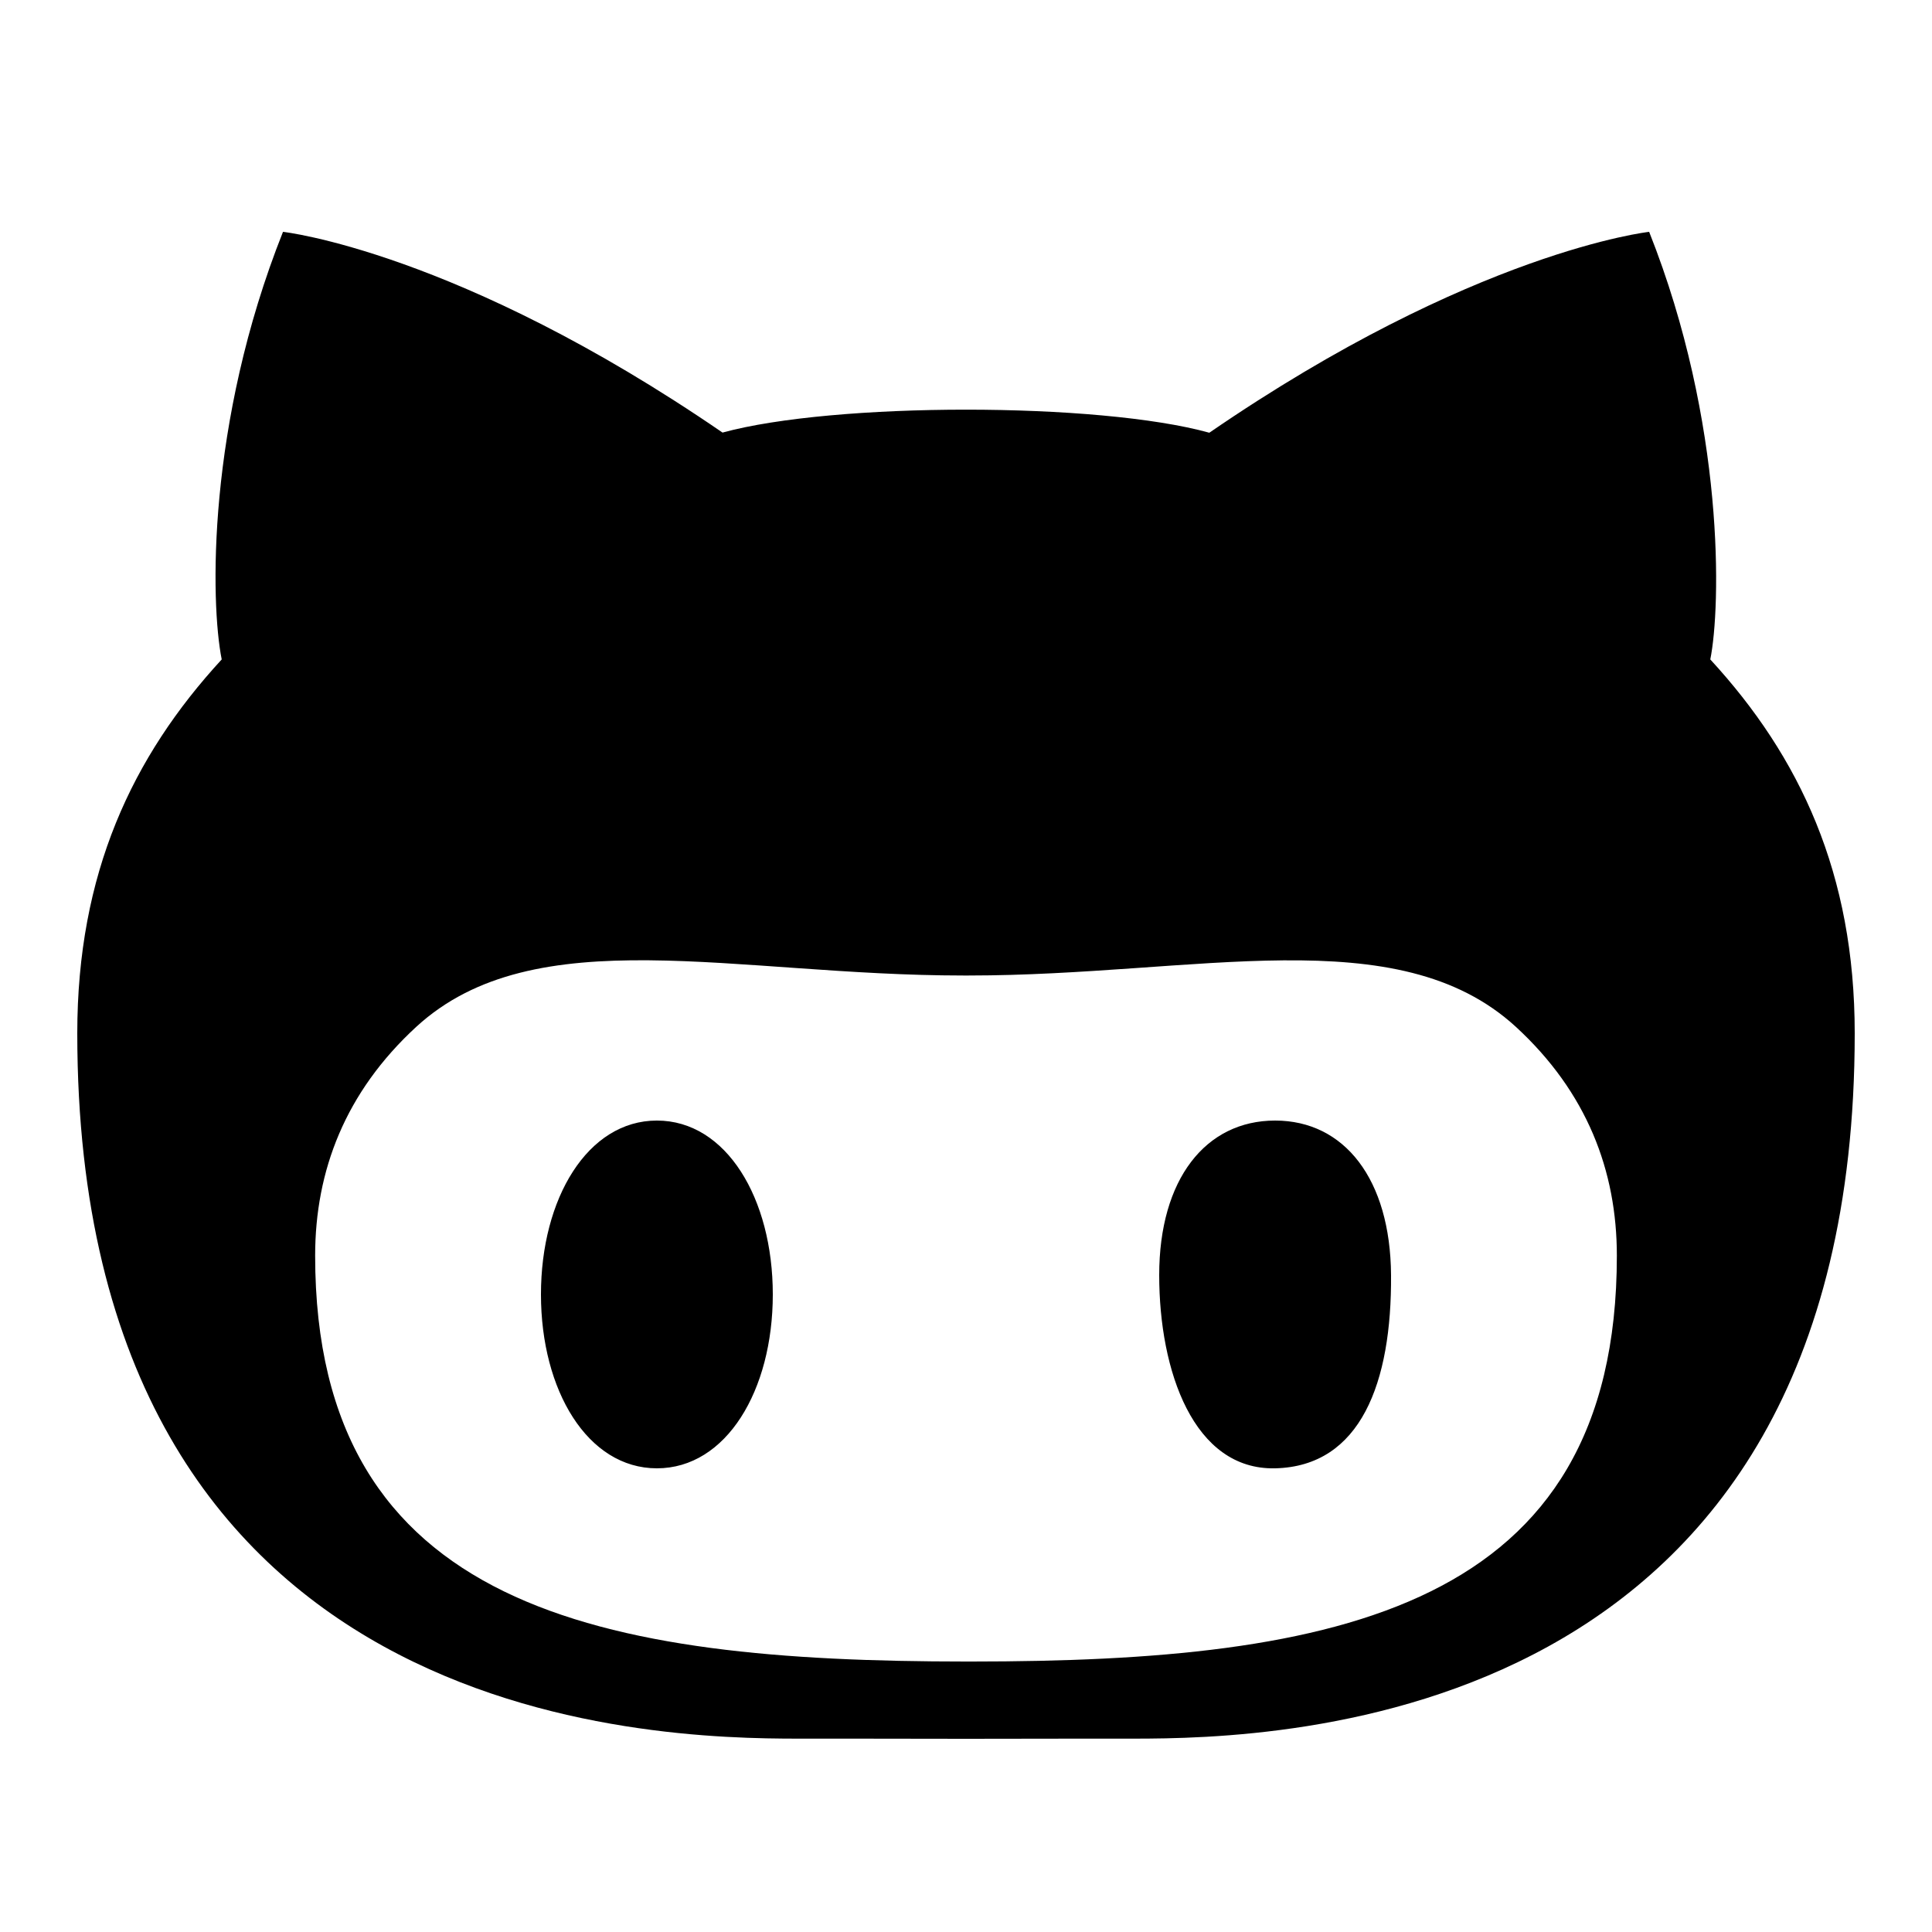
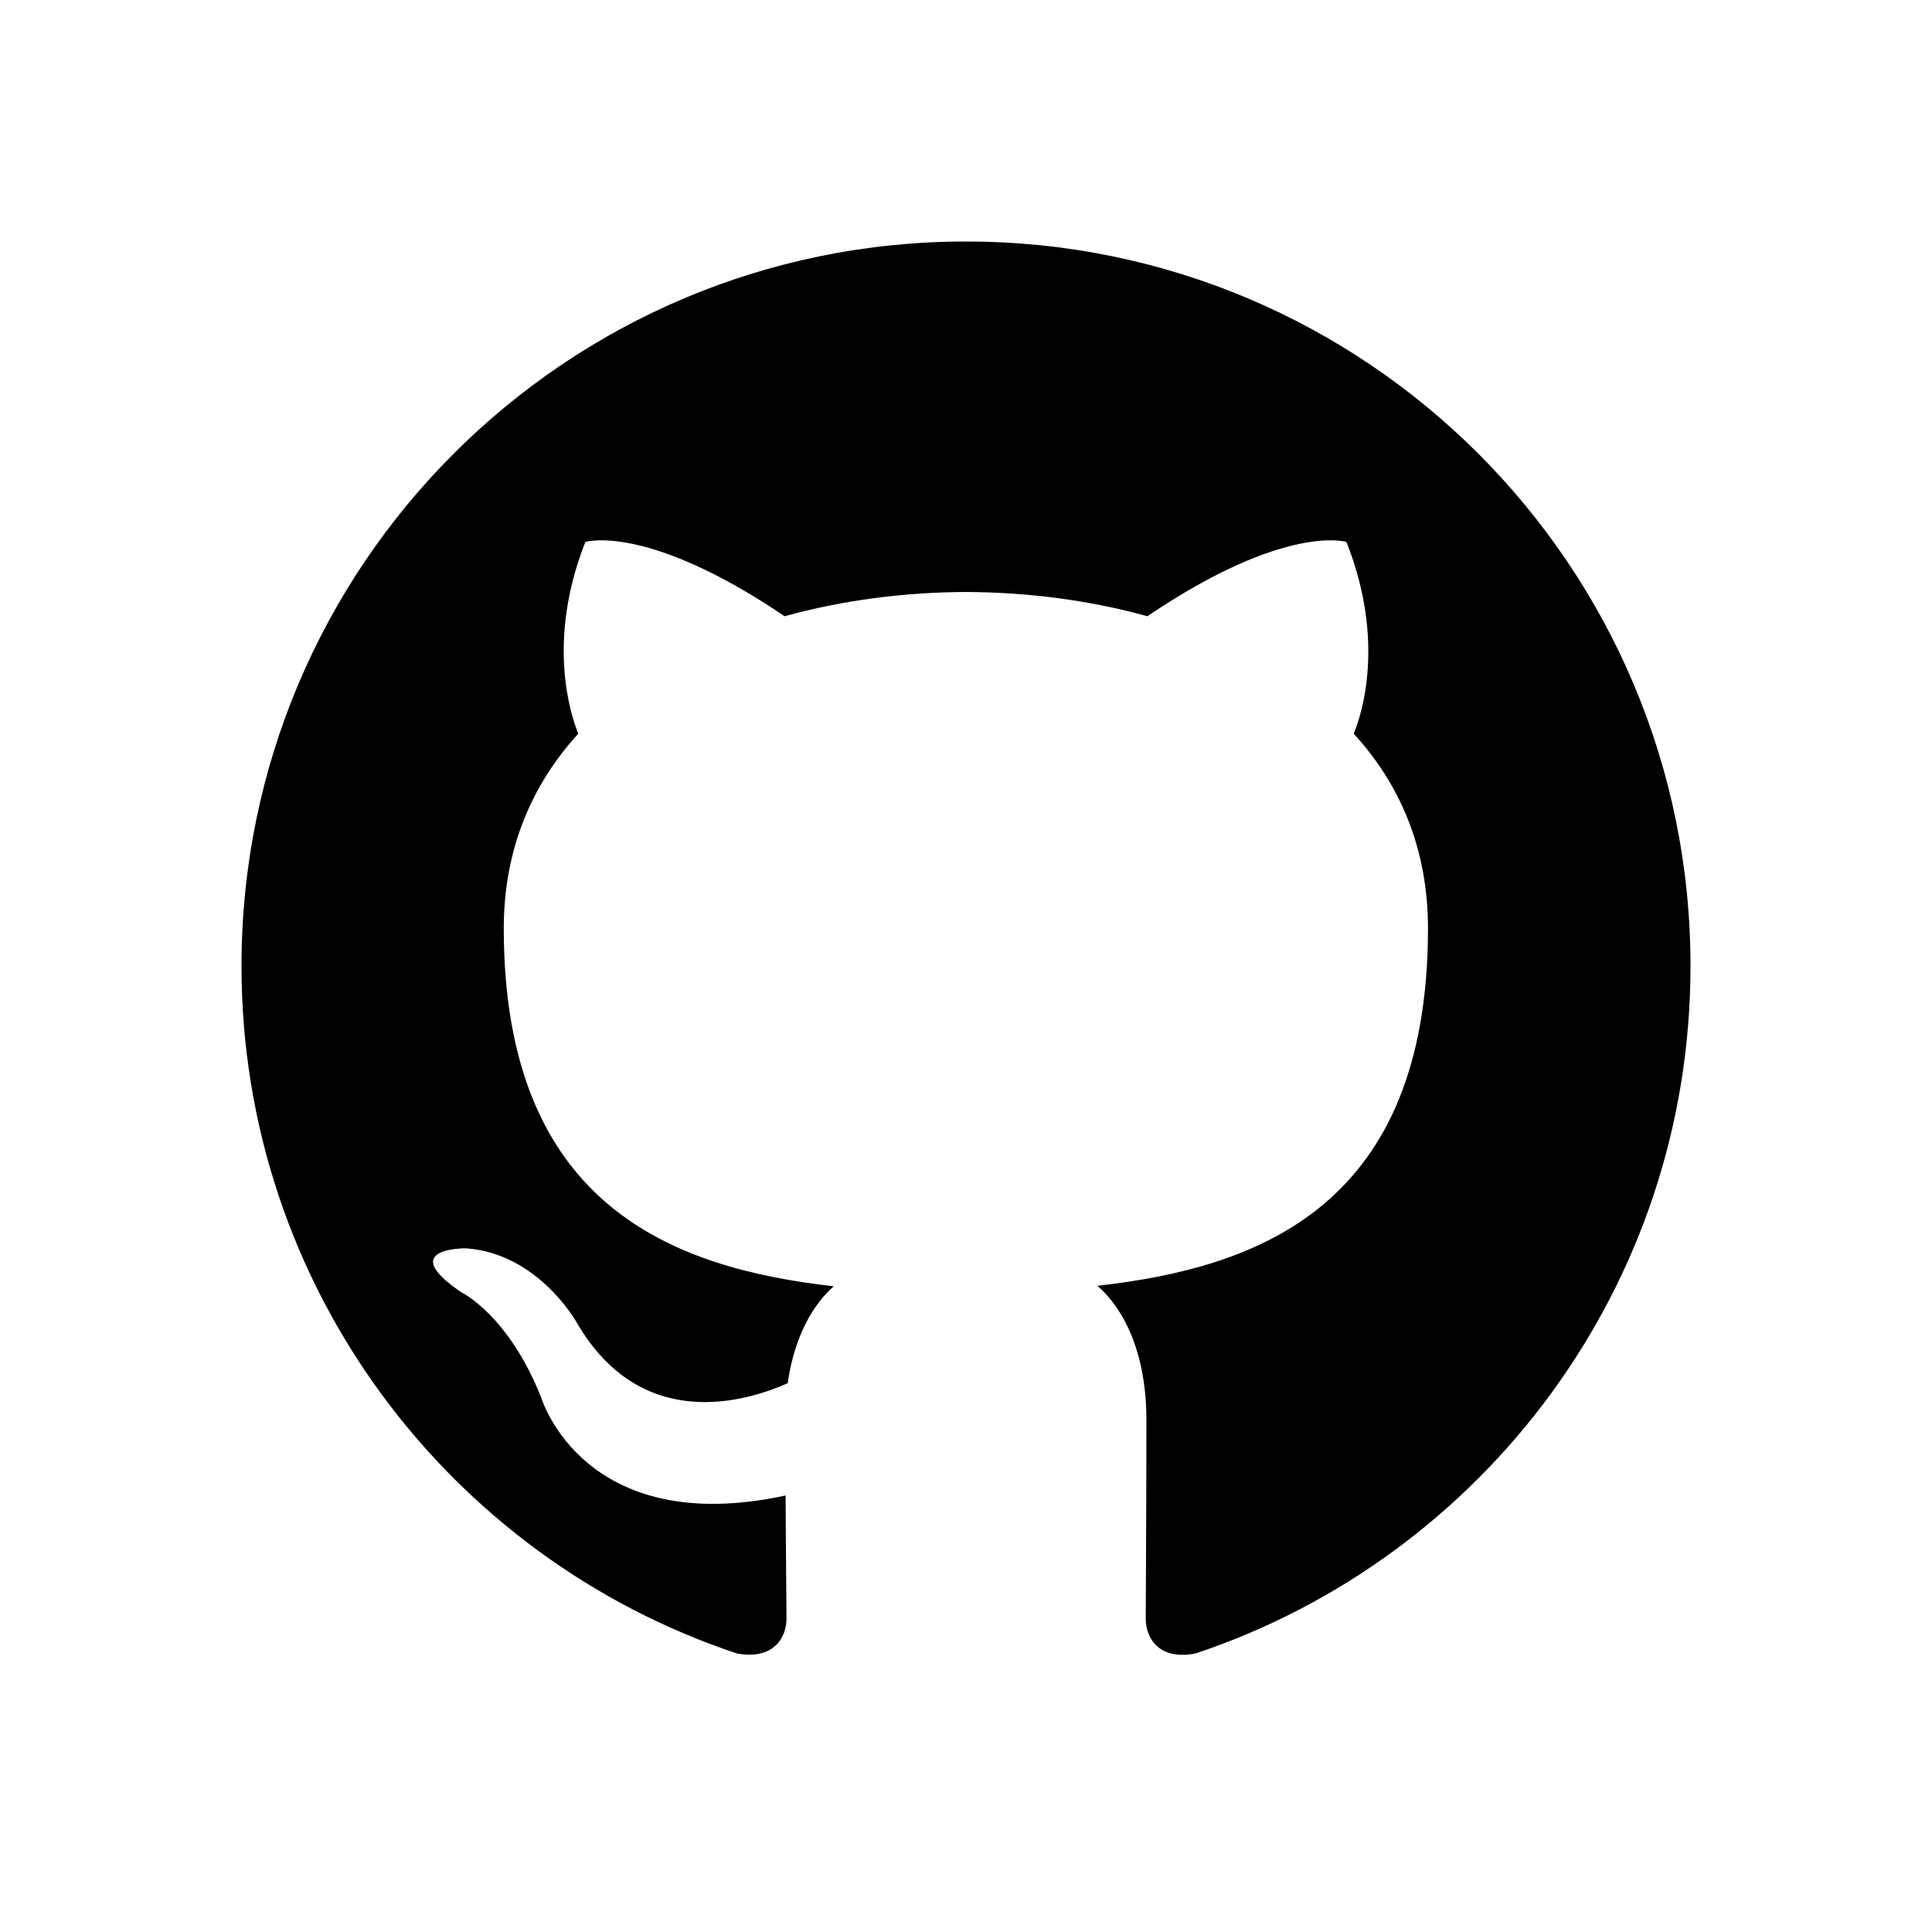
- <svg xmlns="http://www.w3.org/2000/svg" fill="#000000" viewBox="0 0 50 50" width="64px" height="64px">
-   <path d="M 33 29 C 31.203 29 30 30.516 30 33 C 30 35.484 30.891 38.047 33 38 C 35.219 37.949 36.02 35.777 36 33 C 35.984 30.516 34.793 29 33 29 Z M 44.262 17.066 C 44.535 15.723 44.652 10.965 42.68 6 C 42.68 6 38.148 6.496 31.297 11.199 C 29.863 10.801 27.43 10.602 25 10.602 C 22.57 10.602 20.141 10.801 18.699 11.195 C 11.852 6.496 7.324 6 7.324 6 C 5.348 10.965 5.445 15.609 5.738 17.066 C 3.418 19.586 2 22.609 2 26.742 C 2 44.707 16.906 44.996 20.668 44.996 C 21.52 44.996 23.211 44.996 25 45 C 26.789 44.996 28.484 44.996 29.332 44.996 C 33.094 44.996 48 44.707 48 26.742 C 48 22.609 46.582 19.586 44.262 17.066 Z M 25.141 43 L 25 43 C 15.57 43 8.156 41.66 8.156 32.496 C 8.156 30.301 8.934 28.266 10.773 26.574 C 13.844 23.754 19.035 25.246 24.93 25.246 C 24.953 25.246 25.051 25.246 25.07 25.246 C 30.965 25.246 36.16 23.758 39.23 26.574 C 41.07 28.266 41.844 30.301 41.844 32.496 C 41.844 41.66 34.57 43 25.141 43 Z M 17 29 C 15.207 29 14 31.016 14 33.5 C 14 35.984 15.207 38 17 38 C 18.797 38 20 35.984 20 33.5 C 20 31.016 18.797 29 17 29 Z" />
+ <svg xmlns="http://www.w3.org/2000/svg" fill="#000000" viewBox="0 0 32 32" width="64px" height="64px">
+   <path fill-rule="evenodd" d="M 16 4 C 9.371 4 4 9.371 4 16 C 4 21.301 7.438 25.801 12.207 27.387 C 12.809 27.496 13.027 27.129 13.027 26.809 C 13.027 26.523 13.016 25.77 13.012 24.77 C 9.672 25.492 8.969 23.16 8.969 23.16 C 8.422 21.773 7.637 21.402 7.637 21.402 C 6.547 20.66 7.719 20.676 7.719 20.676 C 8.922 20.762 9.555 21.91 9.555 21.91 C 10.625 23.746 12.363 23.215 13.047 22.91 C 13.156 22.133 13.469 21.605 13.809 21.305 C 11.145 21.004 8.344 19.973 8.344 15.375 C 8.344 14.062 8.812 12.992 9.578 12.152 C 9.457 11.852 9.043 10.629 9.695 8.977 C 9.695 8.977 10.703 8.656 12.996 10.207 C 13.953 9.941 14.98 9.809 16 9.805 C 17.02 9.809 18.047 9.941 19.004 10.207 C 21.297 8.656 22.301 8.977 22.301 8.977 C 22.957 10.629 22.547 11.852 22.422 12.152 C 23.191 12.992 23.652 14.062 23.652 15.375 C 23.652 19.984 20.848 20.996 18.176 21.297 C 18.605 21.664 18.988 22.398 18.988 23.516 C 18.988 25.121 18.977 26.414 18.977 26.809 C 18.977 27.129 19.191 27.504 19.801 27.387 C 24.566 25.797 28 21.301 28 16 C 28 9.371 22.629 4 16 4 Z" />
</svg>
